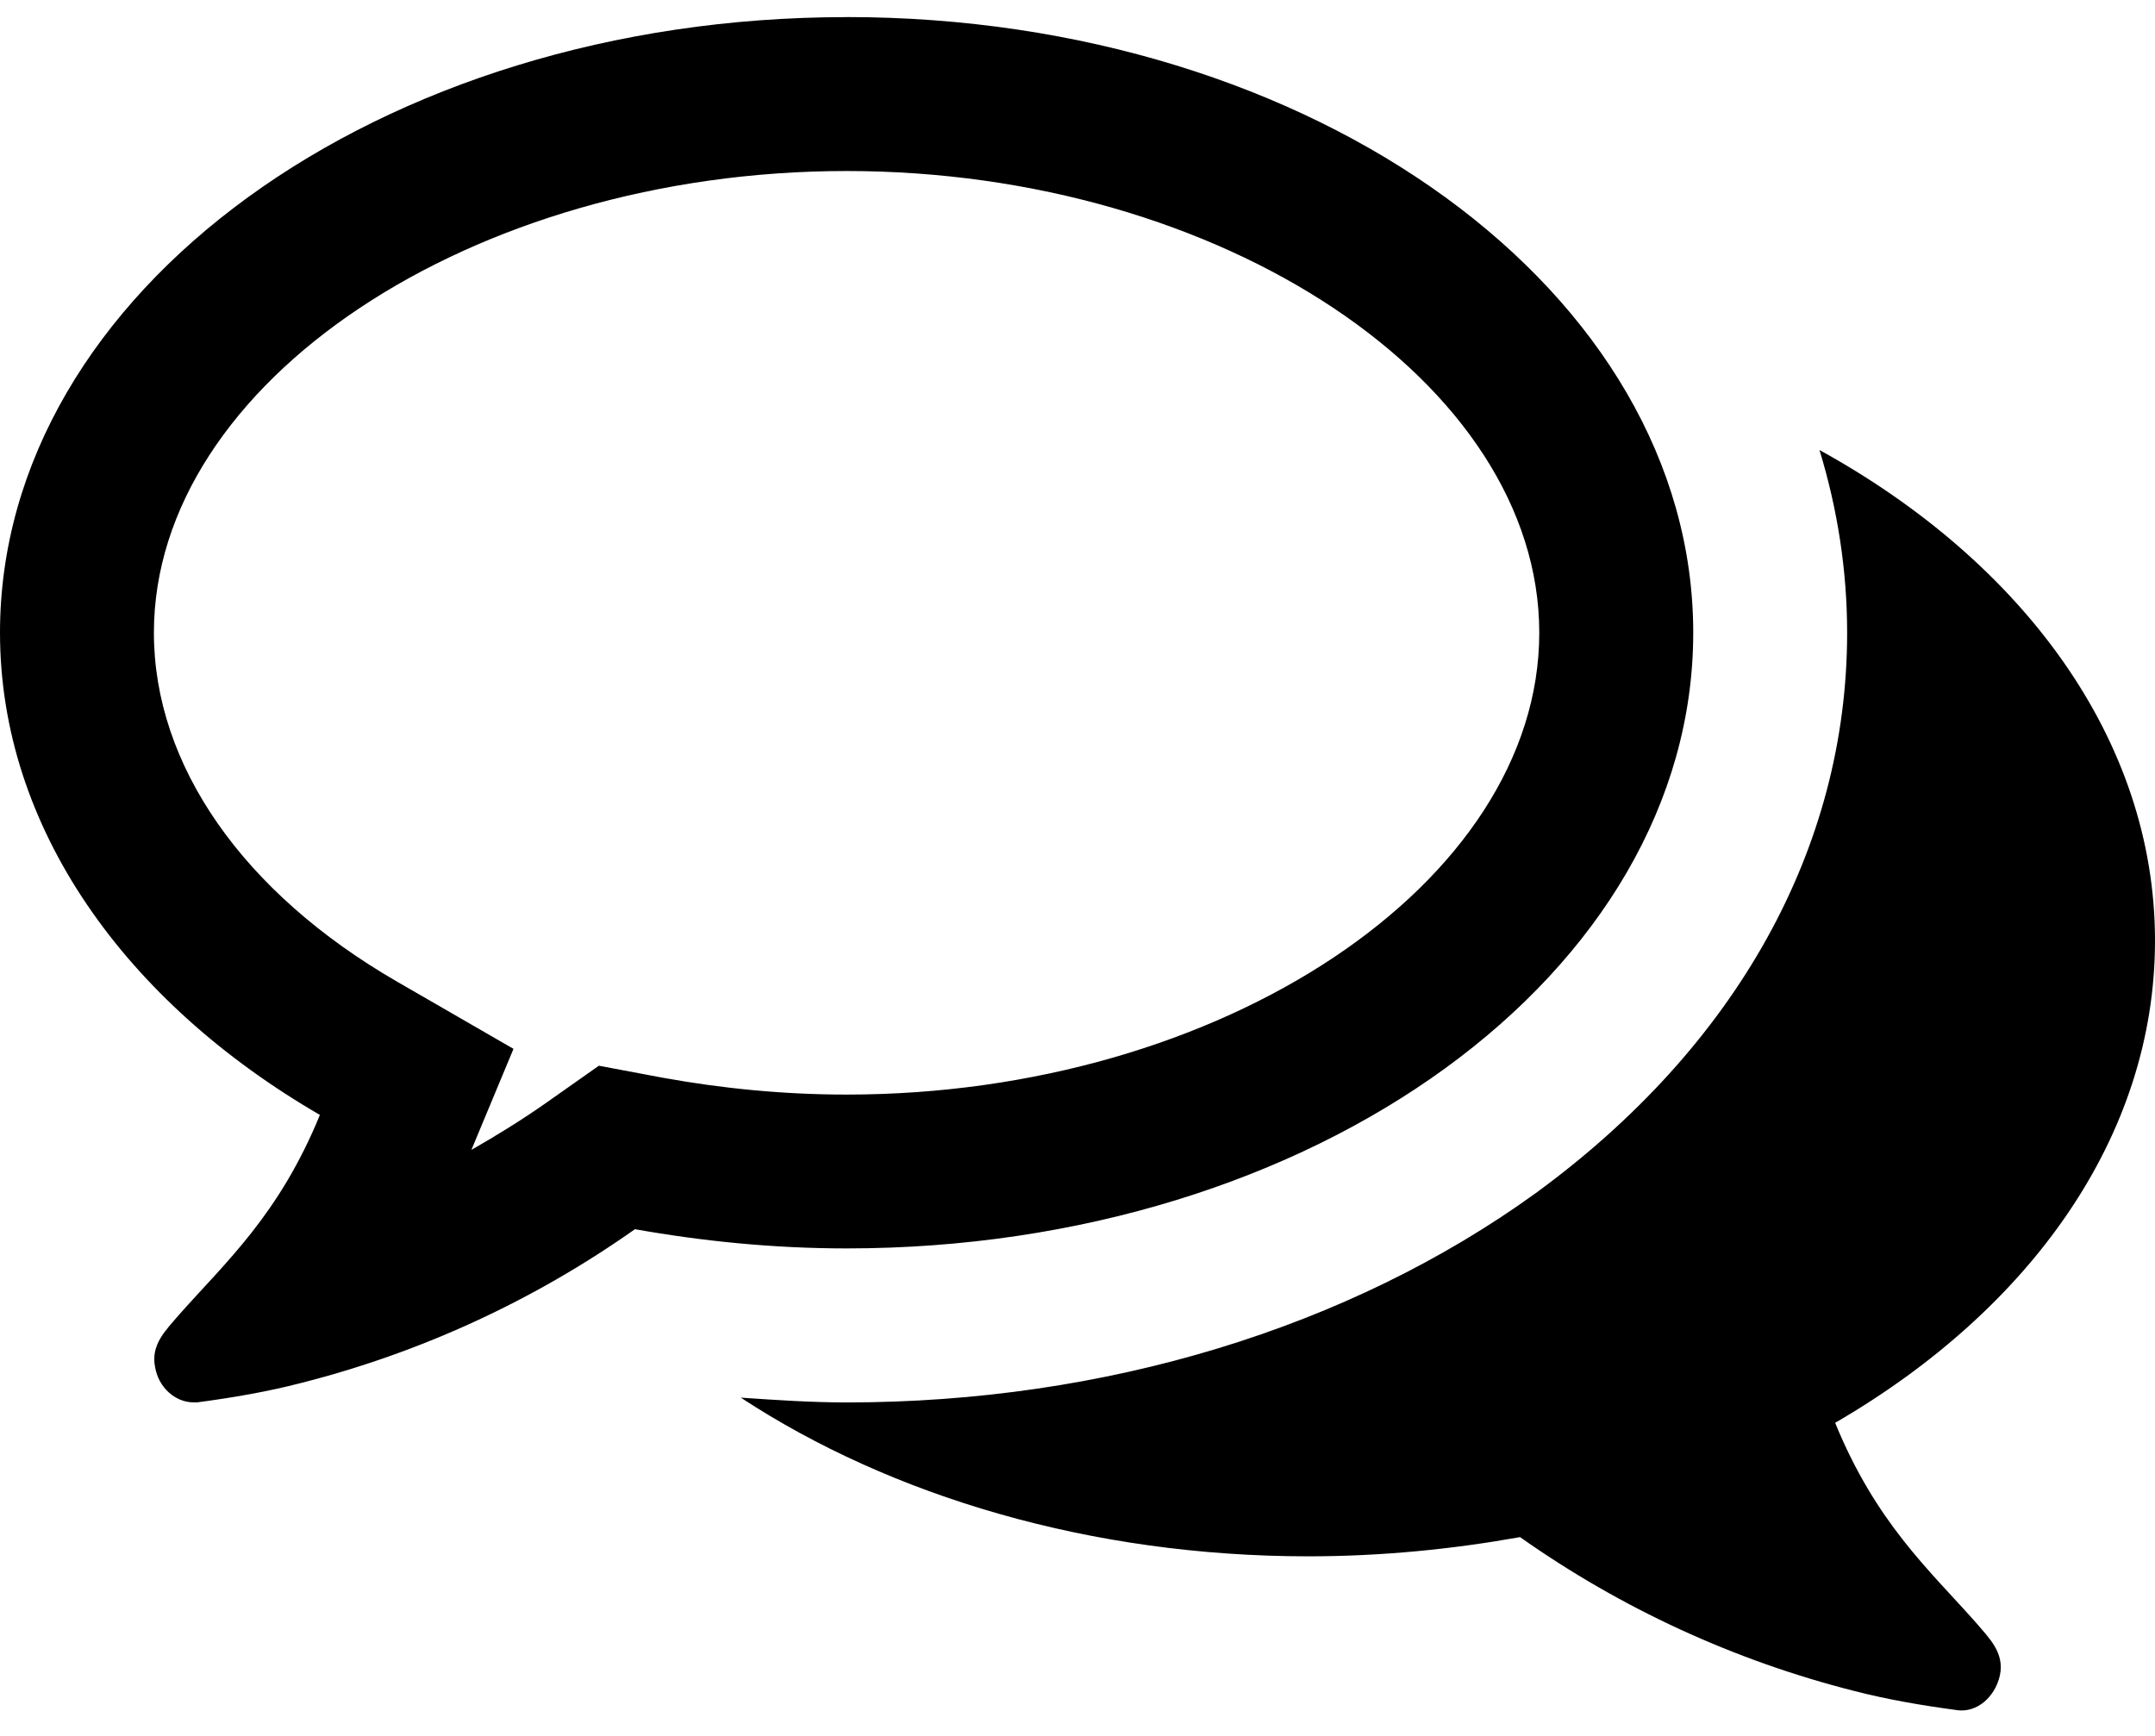
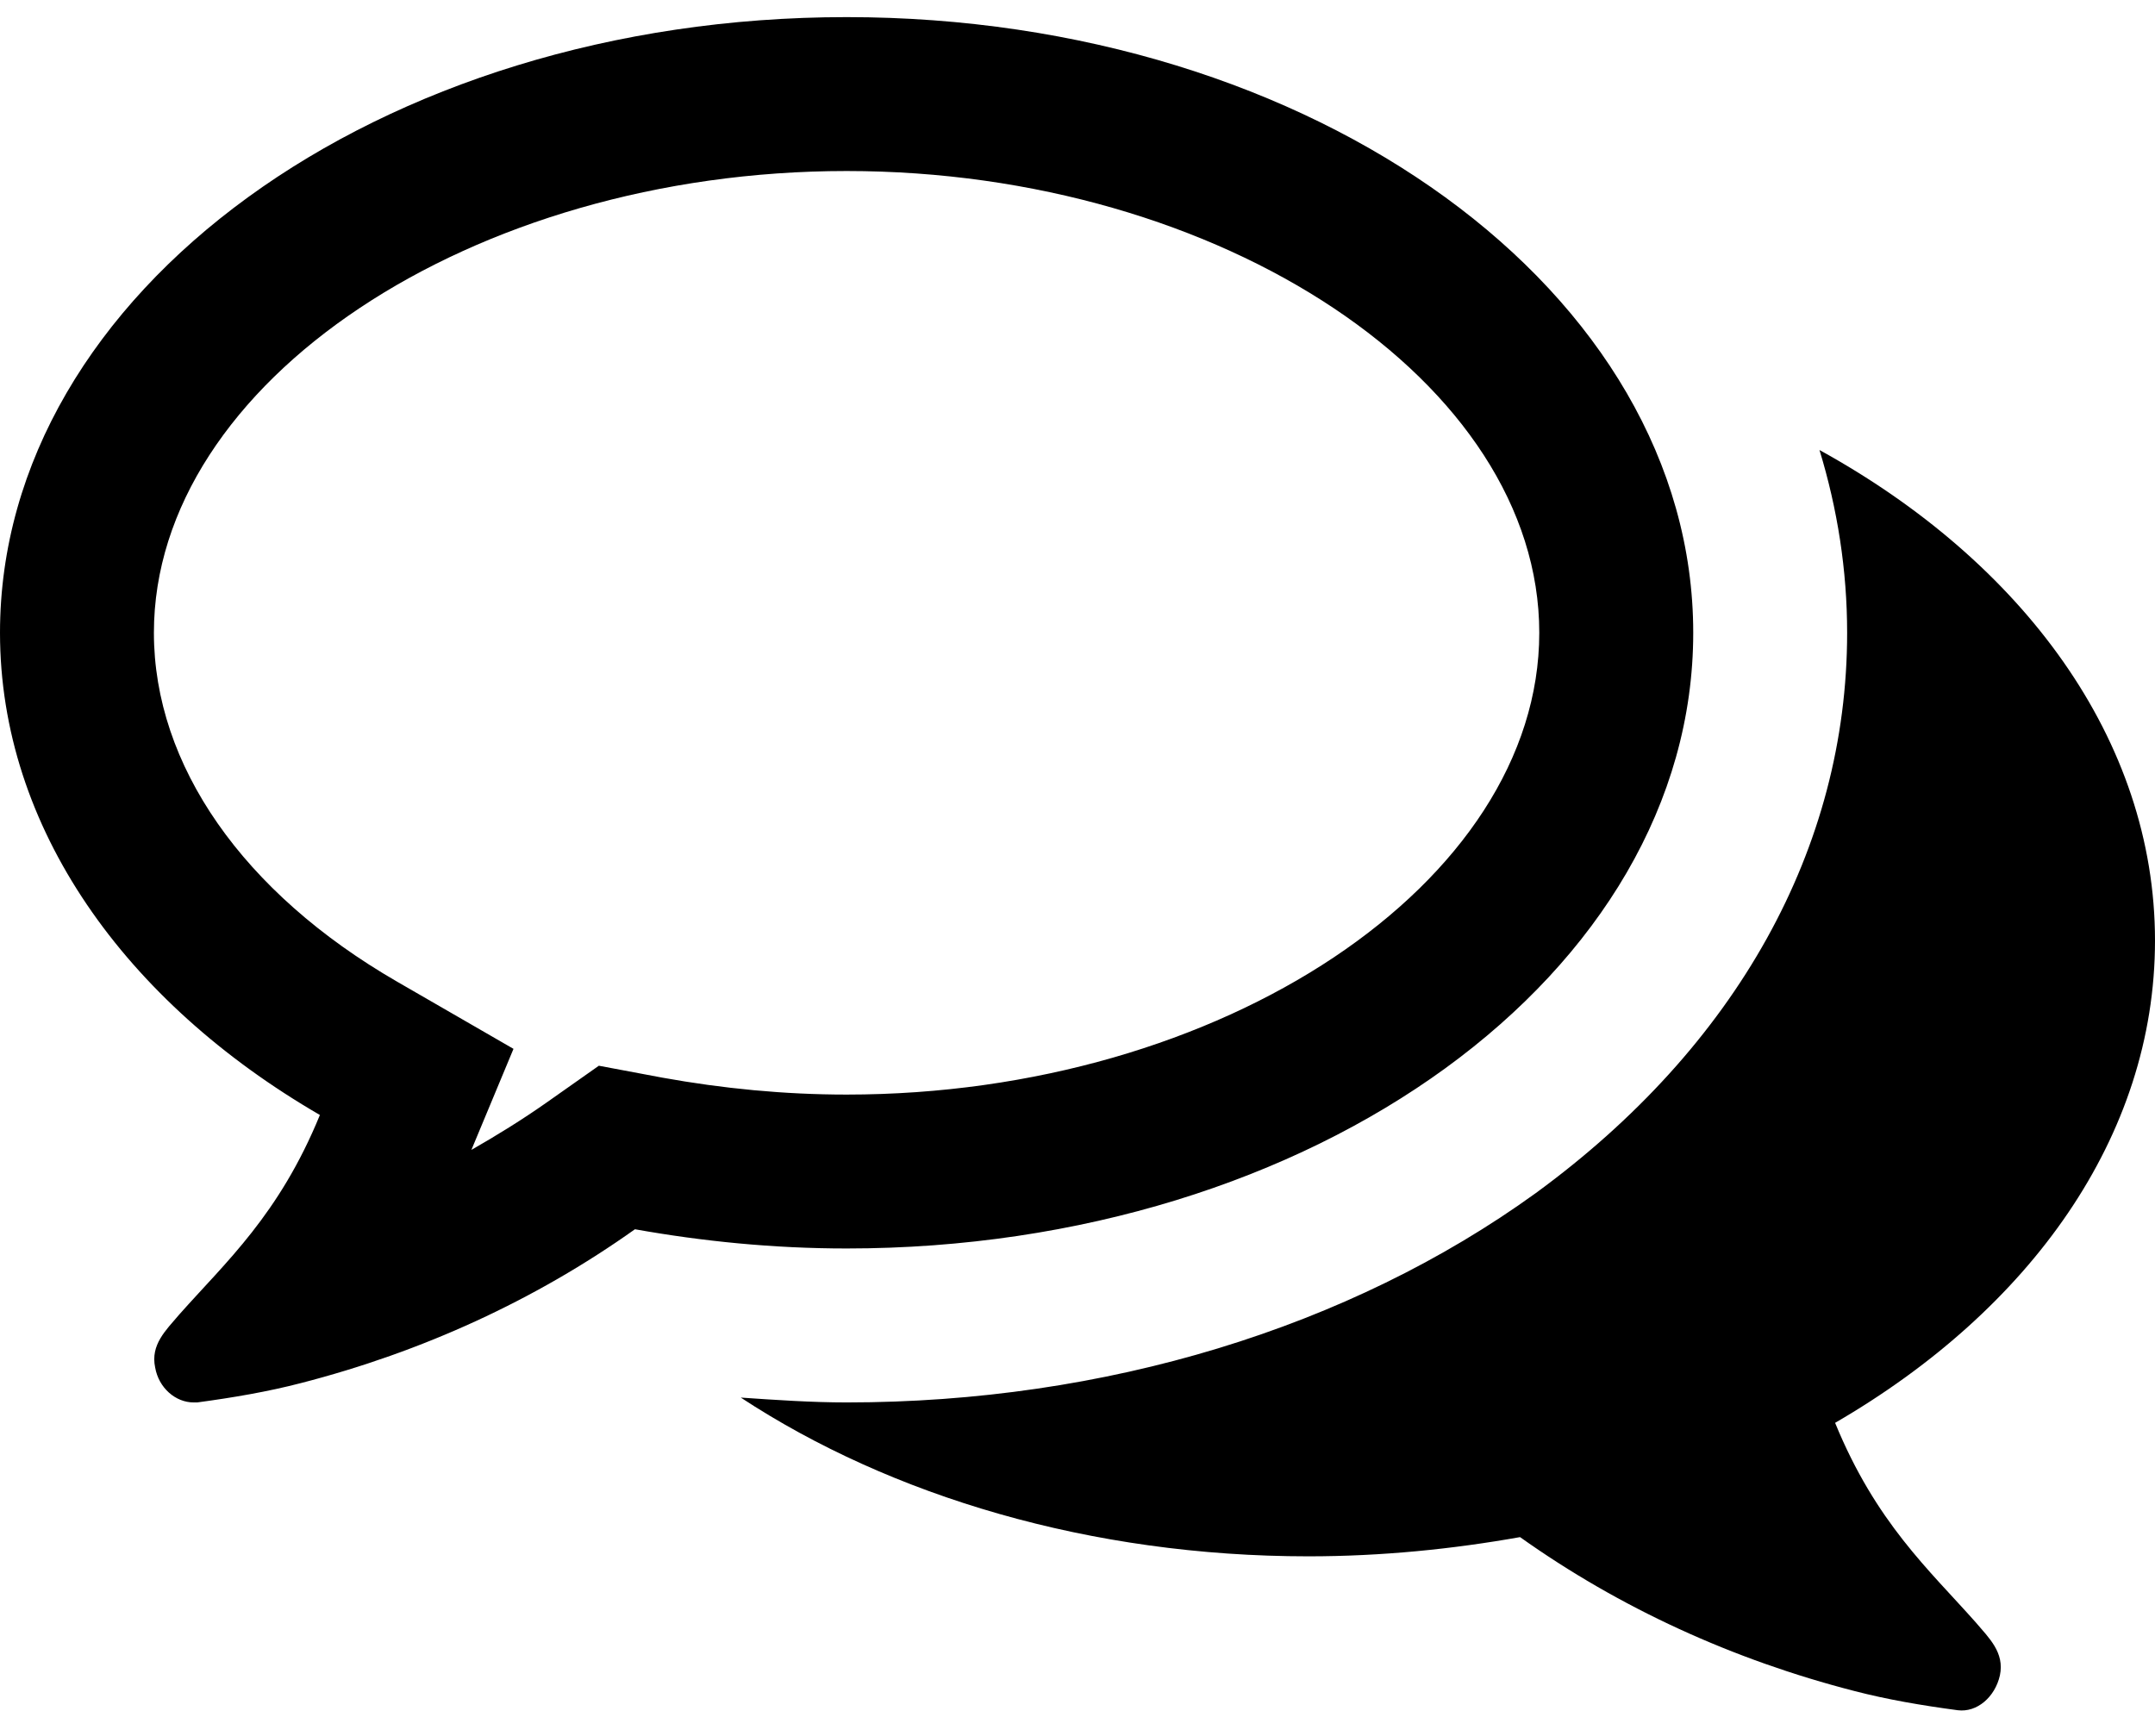
- <svg xmlns="http://www.w3.org/2000/svg" width="36" height="29" viewBox="0 0 36 29">
-   <path d="M14.143 2.857c6.268 0 11.571 3.536 11.571 7.714 0 4.179-5.303 7.715-11.571 7.715-1.045 0-2.07-.1-3.074-.282l-1.065-.2-.883.622c-.402.282-.824.543-1.246.784l.703-1.688-1.949-1.125c-2.571-1.486-4.058-3.616-4.058-5.826 0-4.178 5.304-7.714 11.572-7.714zm0-2.571C6.328.286 0 4.886 0 10.57c0 3.255 2.09 6.168 5.344 8.056-.683 1.668-1.567 2.451-2.35 3.335-.222.261-.483.502-.402.884.06.341.341.583.642.583h.06c.603-.08 1.186-.181 1.728-.322a16.866 16.866 0 0 0 5.585-2.571c1.125.2 2.31.321 3.536.321 7.815 0 14.143-4.6 14.143-10.286 0-5.685-6.328-10.285-14.143-10.285zM30.656 23.77C33.911 21.882 36 18.99 36 15.714c0-3.355-2.21-6.328-5.605-8.196.301.984.462 2.009.462 3.053 0 3.596-1.848 6.911-5.203 9.362-3.114 2.25-7.192 3.496-11.511 3.496-.583 0-1.185-.04-1.768-.08C14.886 24.995 18.221 26 21.857 26c1.226 0 2.41-.12 3.536-.321a16.866 16.866 0 0 0 5.585 2.571c.542.14 1.125.241 1.727.321.322.04.623-.22.704-.582.08-.382-.181-.623-.402-.884-.784-.884-1.668-1.668-2.35-3.335z" fill-rule="evenodd" />
+ <svg xmlns="http://www.w3.org/2000/svg" width="36px" height="29px" viewBox="0 0 36 29" version="1.1">
+   <defs />
+   <g id="Templates" stroke="none" stroke-width="1" fill="none" fill-rule="evenodd">
+     <g id="Landing" transform="translate(-689, -24)" fill="#000000">
+       <g id="icon-chat" transform="translate(689, 24)">
+         <path d="M14.143,2.857 C20.411,2.857 25.714,6.393 25.714,10.571 C25.714,14.75 20.411,18.286 14.143,18.286 C13.098,18.286 12.074,18.185 11.069,18.004 L10.004,17.804 L9.121,18.426 C8.719,18.708 8.297,18.969 7.875,19.21 L8.578,17.522 L6.629,16.397 C4.058,14.911 2.571,12.781 2.571,10.571 C2.571,6.393 7.875,2.857 14.143,2.857 L14.143,2.857 Z M14.143,0.286 C6.328,0.286 0,4.886 0,10.571 C0,13.826 2.089,16.739 5.344,18.627 C4.661,20.295 3.777,21.078 2.993,21.962 C2.772,22.223 2.511,22.464 2.592,22.846 C2.652,23.187 2.933,23.429 3.234,23.429 L3.295,23.429 C3.897,23.348 4.48,23.248 5.022,23.107 C7.051,22.585 8.94,21.721 10.607,20.536 C11.732,20.737 12.917,20.857 14.143,20.857 C21.958,20.857 28.286,16.257 28.286,10.571 C28.286,4.886 21.958,0.286 14.143,0.286 L14.143,0.286 Z M30.656,23.77 C33.911,21.882 36,18.989 36,15.714 C36,12.359 33.79,9.386 30.395,7.518 C30.696,8.502 30.857,9.527 30.857,10.571 C30.857,14.167 29.009,17.482 25.654,19.933 C22.54,22.183 18.462,23.429 14.143,23.429 C13.56,23.429 12.958,23.388 12.375,23.348 C14.886,24.996 18.221,26 21.857,26 C23.083,26 24.268,25.879 25.393,25.679 C27.06,26.864 28.949,27.728 30.978,28.25 C31.52,28.391 32.103,28.491 32.705,28.571 C33.027,28.612 33.328,28.35 33.409,27.989 C33.489,27.607 33.228,27.366 33.007,27.105 C32.223,26.221 31.339,25.437 30.656,23.77 L30.656,23.77 Z" id="fa-comments-o" />
+       </g>
+     </g>
+   </g>
</svg>
